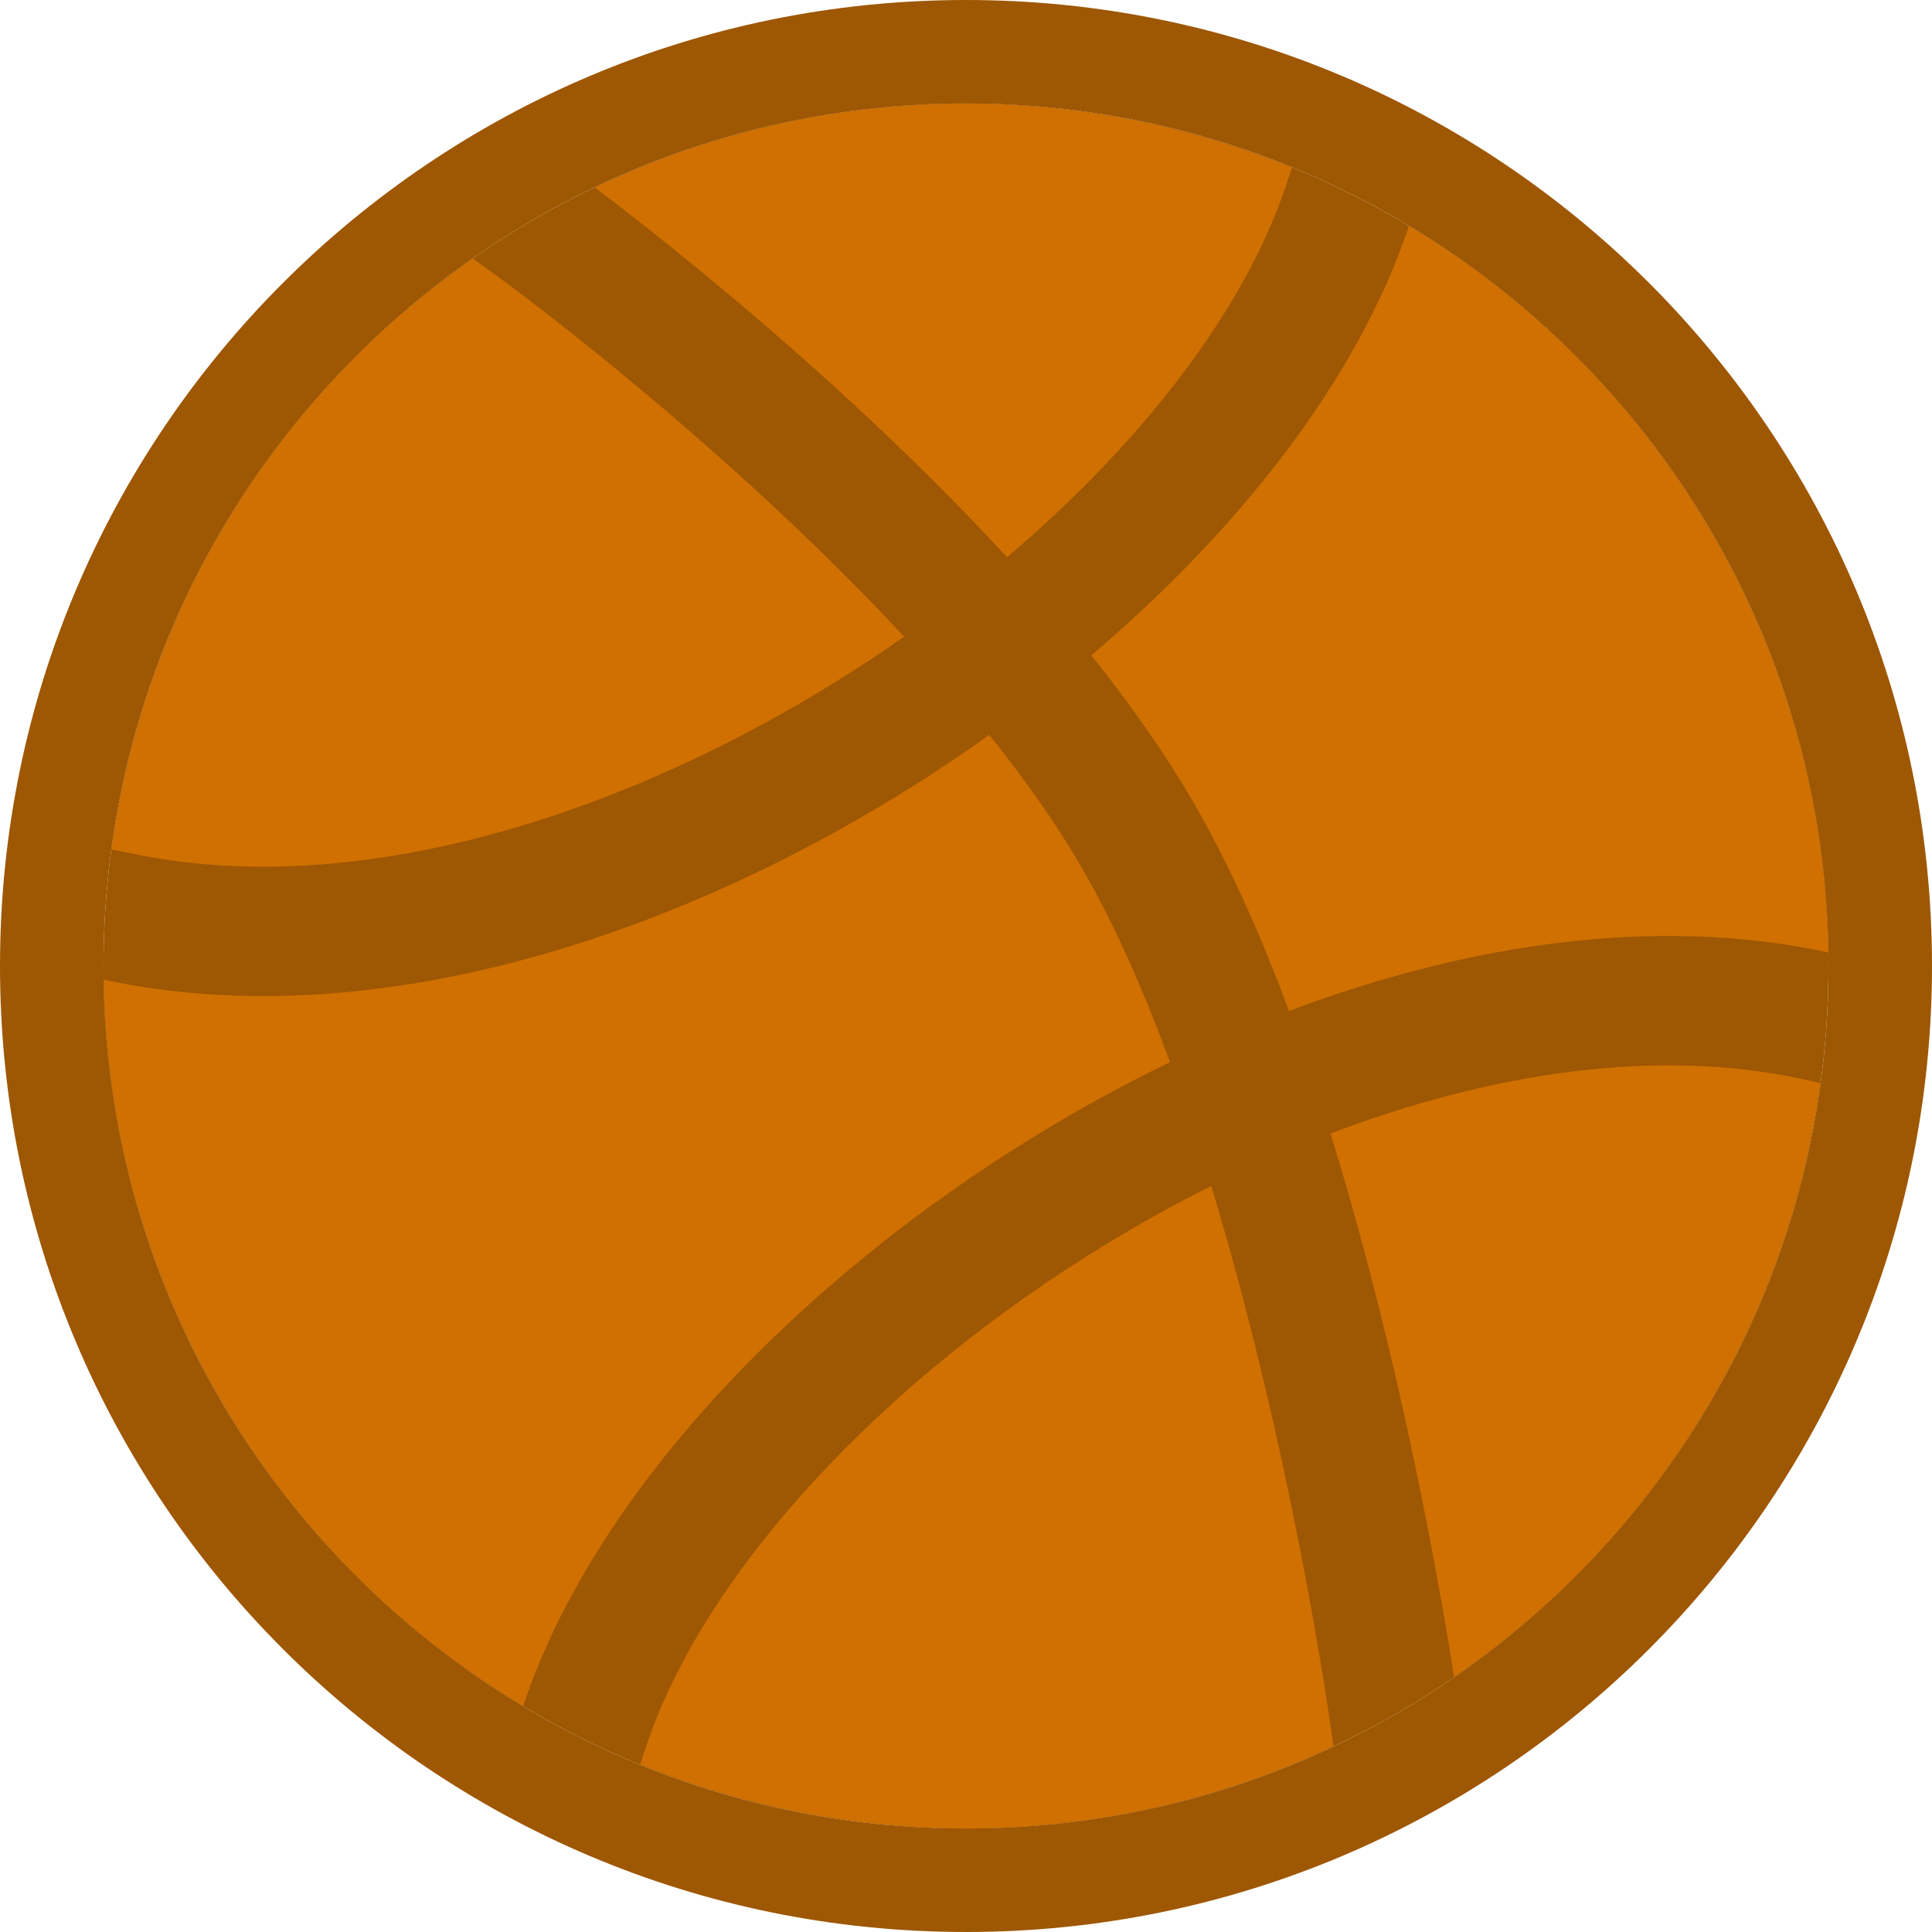
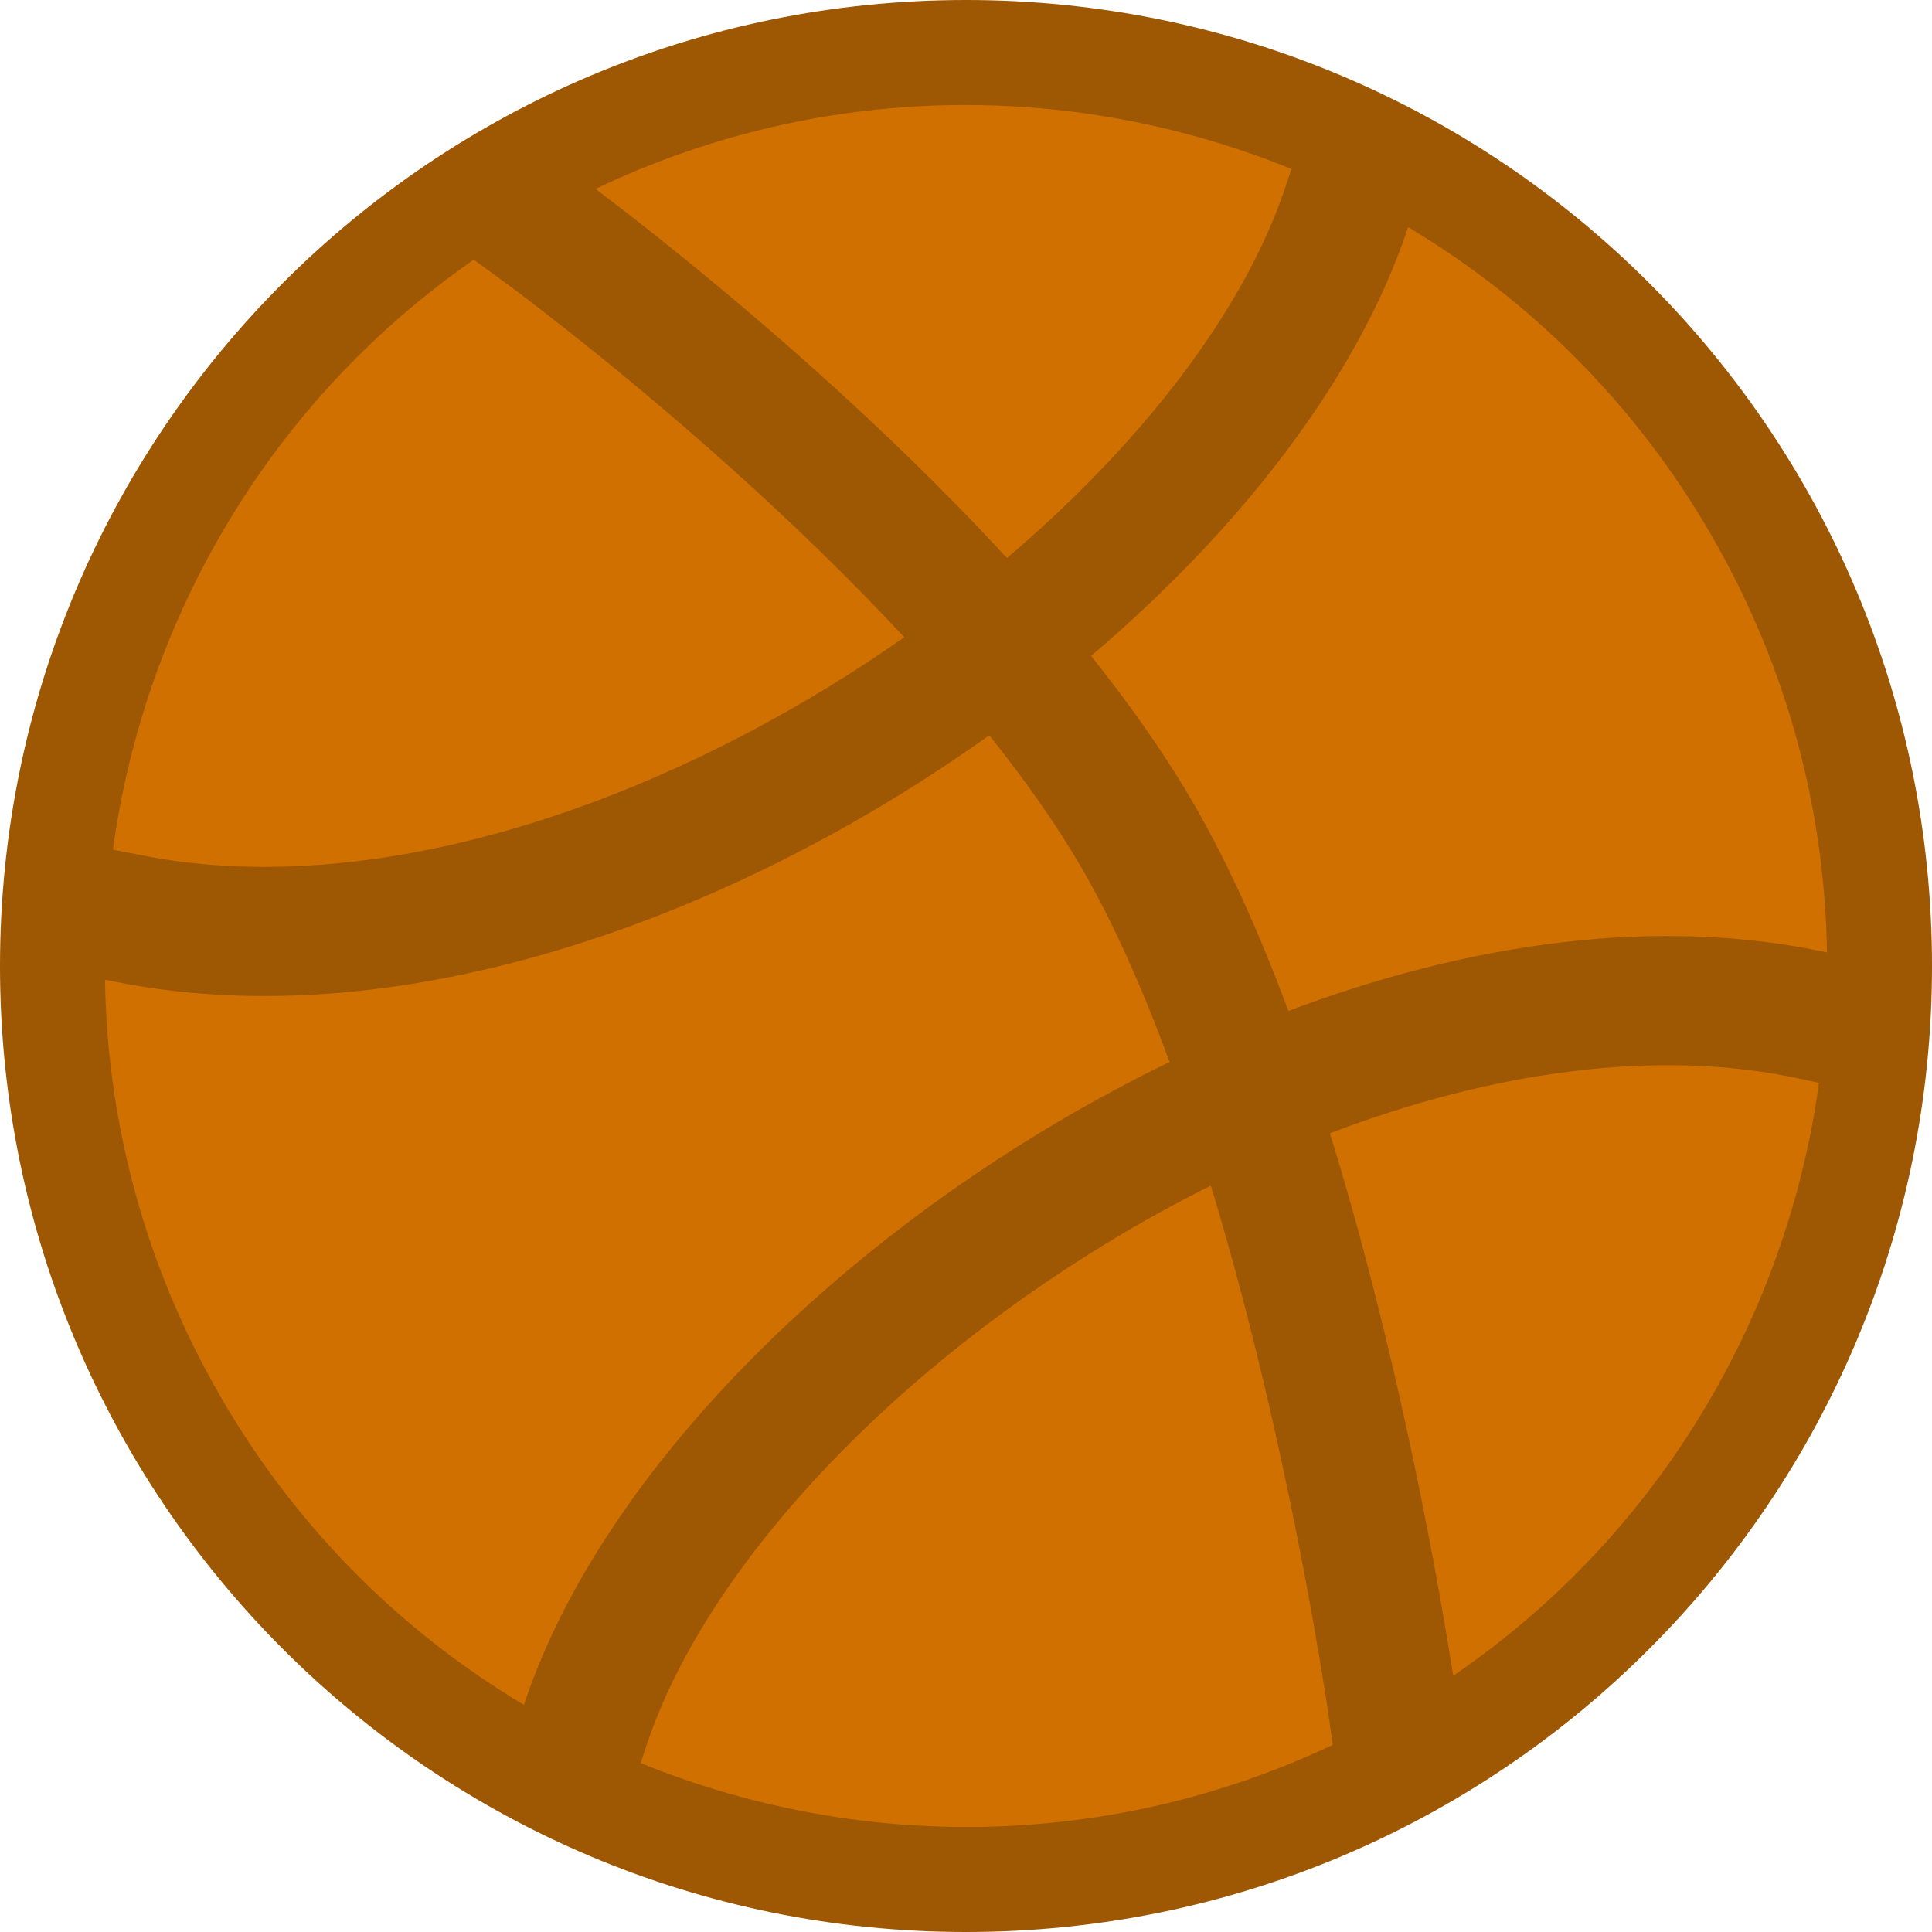
- <svg xmlns="http://www.w3.org/2000/svg" width="56" height="56" viewBox="0 0 56 56" fill="none">
-   <circle cx="28" cy="28" r="25" fill="#9E5703" />
-   <path fill-rule="evenodd" clip-rule="evenodd" d="M15.164 49.454C11.624 47.341 8.558 44.322 6.351 40.498C4.145 36.678 3.062 32.517 3 28.398L3.361 28.469C10.734 29.921 19.121 27.296 26.015 23.064C26.921 22.508 27.81 21.918 28.675 21.3C29.708 22.59 30.633 23.898 31.378 25.189C32.312 26.807 33.157 28.731 33.913 30.787C32.619 31.413 31.358 32.102 30.143 32.842C23.164 37.088 17.21 43.282 15.165 49.451L15.164 49.454ZM38.65 50.616C32.138 53.69 24.855 53.71 18.554 51.144L18.724 50.631C20.383 45.627 25.522 40.042 32.092 36.045C33.079 35.444 34.088 34.886 35.109 34.376C35.739 36.45 36.286 38.555 36.747 40.531C37.345 43.094 37.789 45.392 38.083 47.048C38.23 47.875 38.34 48.541 38.412 48.998C38.448 49.227 38.475 49.403 38.493 49.521L38.512 49.654L38.517 49.686L38.518 49.695L38.65 50.616Z" fill="#CF7000" />
-   <path d="M38.565 32.856C43.284 31.06 48.094 30.369 52.257 31.282L52.768 31.395C52.464 33.605 51.866 35.767 50.99 37.821C49.179 42.068 46.183 45.847 42.147 48.611L42.116 48.413C42.04 47.935 41.927 47.245 41.775 46.393C41.472 44.688 41.016 42.322 40.399 39.679C39.901 37.547 39.292 35.201 38.565 32.856Z" fill="#CF7000" />
-   <path d="M31.632 18.996C35.954 15.323 39.35 10.97 40.812 6.625L40.838 6.547C44.377 8.66 47.442 11.679 49.65 15.502C51.856 19.324 52.939 23.486 53 27.607C48.011 26.528 42.535 27.354 37.361 29.304C36.56 27.145 35.649 25.087 34.625 23.314C33.785 21.859 32.76 20.407 31.632 18.996Z" fill="#CF7000" />
-   <path d="M18.798 6.639C18.168 6.141 17.655 5.748 17.298 5.478L17.242 5.436C21.648 3.33 26.412 2.627 30.989 3.182C33.208 3.451 35.382 4.015 37.45 4.858L37.258 5.429C36.065 8.973 33.133 12.804 29.188 16.154C27.362 14.166 25.436 12.325 23.682 10.752C21.789 9.054 20.057 7.635 18.798 6.639Z" fill="#CF7000" />
-   <path d="M24.052 19.869C17.586 23.839 10.177 25.99 4.086 24.791L3.229 24.622C4.153 17.89 7.801 11.597 13.705 7.492L14.525 8.088L14.53 8.092L14.554 8.109L14.651 8.181C14.738 8.245 14.869 8.342 15.037 8.47C15.375 8.725 15.866 9.101 16.472 9.58C17.685 10.54 19.355 11.909 21.178 13.543C22.827 15.022 24.572 16.693 26.207 18.454C25.509 18.944 24.79 19.416 24.052 19.869Z" fill="#CF7000" />
-   <circle cx="28" cy="28" r="26.5" stroke="#9E5703" stroke-width="3" />
+ <svg xmlns="http://www.w3.org/2000/svg" width="61" height="61" viewBox="0 0 61 61" fill="none">
+   <circle cx="30.5" cy="30.5" r="30.5" fill="#9E5703" />
+   <path fill-rule="evenodd" clip-rule="evenodd" d="M16.542 53.829C12.693 51.531 9.359 48.248 6.959 44.09C4.56 39.936 3.383 35.411 3.315 30.933L3.708 31.01C11.725 32.589 20.845 29.735 28.341 25.133C29.327 24.527 30.293 23.887 31.234 23.215C32.357 24.617 33.363 26.04 34.173 27.443C35.189 29.202 36.108 31.295 36.929 33.531C35.523 34.212 34.152 34.961 32.831 35.765C25.241 40.382 18.767 47.117 16.543 53.825L16.542 53.829ZM42.08 55.092C34.999 58.435 27.08 58.456 20.228 55.666L20.413 55.108C22.217 49.667 27.806 43.594 34.95 39.248C36.023 38.595 37.12 37.988 38.23 37.434C38.916 39.689 39.51 41.977 40.011 44.126C40.662 46.913 41.144 49.411 41.464 51.212C41.624 52.112 41.743 52.836 41.822 53.333C41.861 53.582 41.891 53.773 41.91 53.902L41.931 54.046L41.936 54.081L41.938 54.091L42.08 55.092Z" fill="#CF7000" />
+   <path d="M41.989 35.781C47.12 33.827 52.35 33.076 56.877 34.069L57.433 34.191C57.102 36.594 56.451 38.946 55.499 41.179C53.53 45.797 50.272 49.907 45.883 52.911L45.849 52.696C45.767 52.177 45.644 51.427 45.479 50.5C45.15 48.646 44.653 46.074 43.982 43.2C43.441 40.882 42.779 38.33 41.989 35.781Z" fill="#CF7000" />
+   <path d="M34.449 20.709C39.148 16.715 42.841 11.981 44.431 7.256L44.46 7.172C48.308 9.47 51.641 12.753 54.041 16.91C56.441 21.066 57.618 25.592 57.684 30.072C52.26 28.899 46.305 29.797 40.679 31.918C39.807 29.57 38.817 27.333 37.704 25.404C36.79 23.822 35.675 22.243 34.449 20.709Z" fill="#CF7000" />
+   <path d="M20.494 7.273C19.809 6.731 19.251 6.304 18.862 6.01L18.801 5.964C23.592 3.674 28.773 2.91 33.75 3.513C36.162 3.806 38.527 4.419 40.776 5.336L40.567 5.956C39.27 9.811 36.081 13.976 31.791 17.619C29.806 15.458 27.712 13.456 25.804 11.745C23.746 9.899 21.863 8.356 20.494 7.273Z" fill="#CF7000" />
+   <path d="M26.207 21.659C19.176 25.975 11.12 28.315 4.496 27.01L3.565 26.827C4.569 19.506 8.536 12.664 14.956 8.2L15.848 8.848L15.853 8.852L15.879 8.871L15.985 8.949C16.079 9.019 16.221 9.125 16.405 9.263C16.772 9.541 17.306 9.95 17.965 10.471C19.284 11.514 21.1 13.003 23.082 14.78C24.875 16.388 26.772 18.205 28.551 20.12C27.792 20.652 27.01 21.166 26.207 21.659Z" fill="#CF7000" />
</svg>
